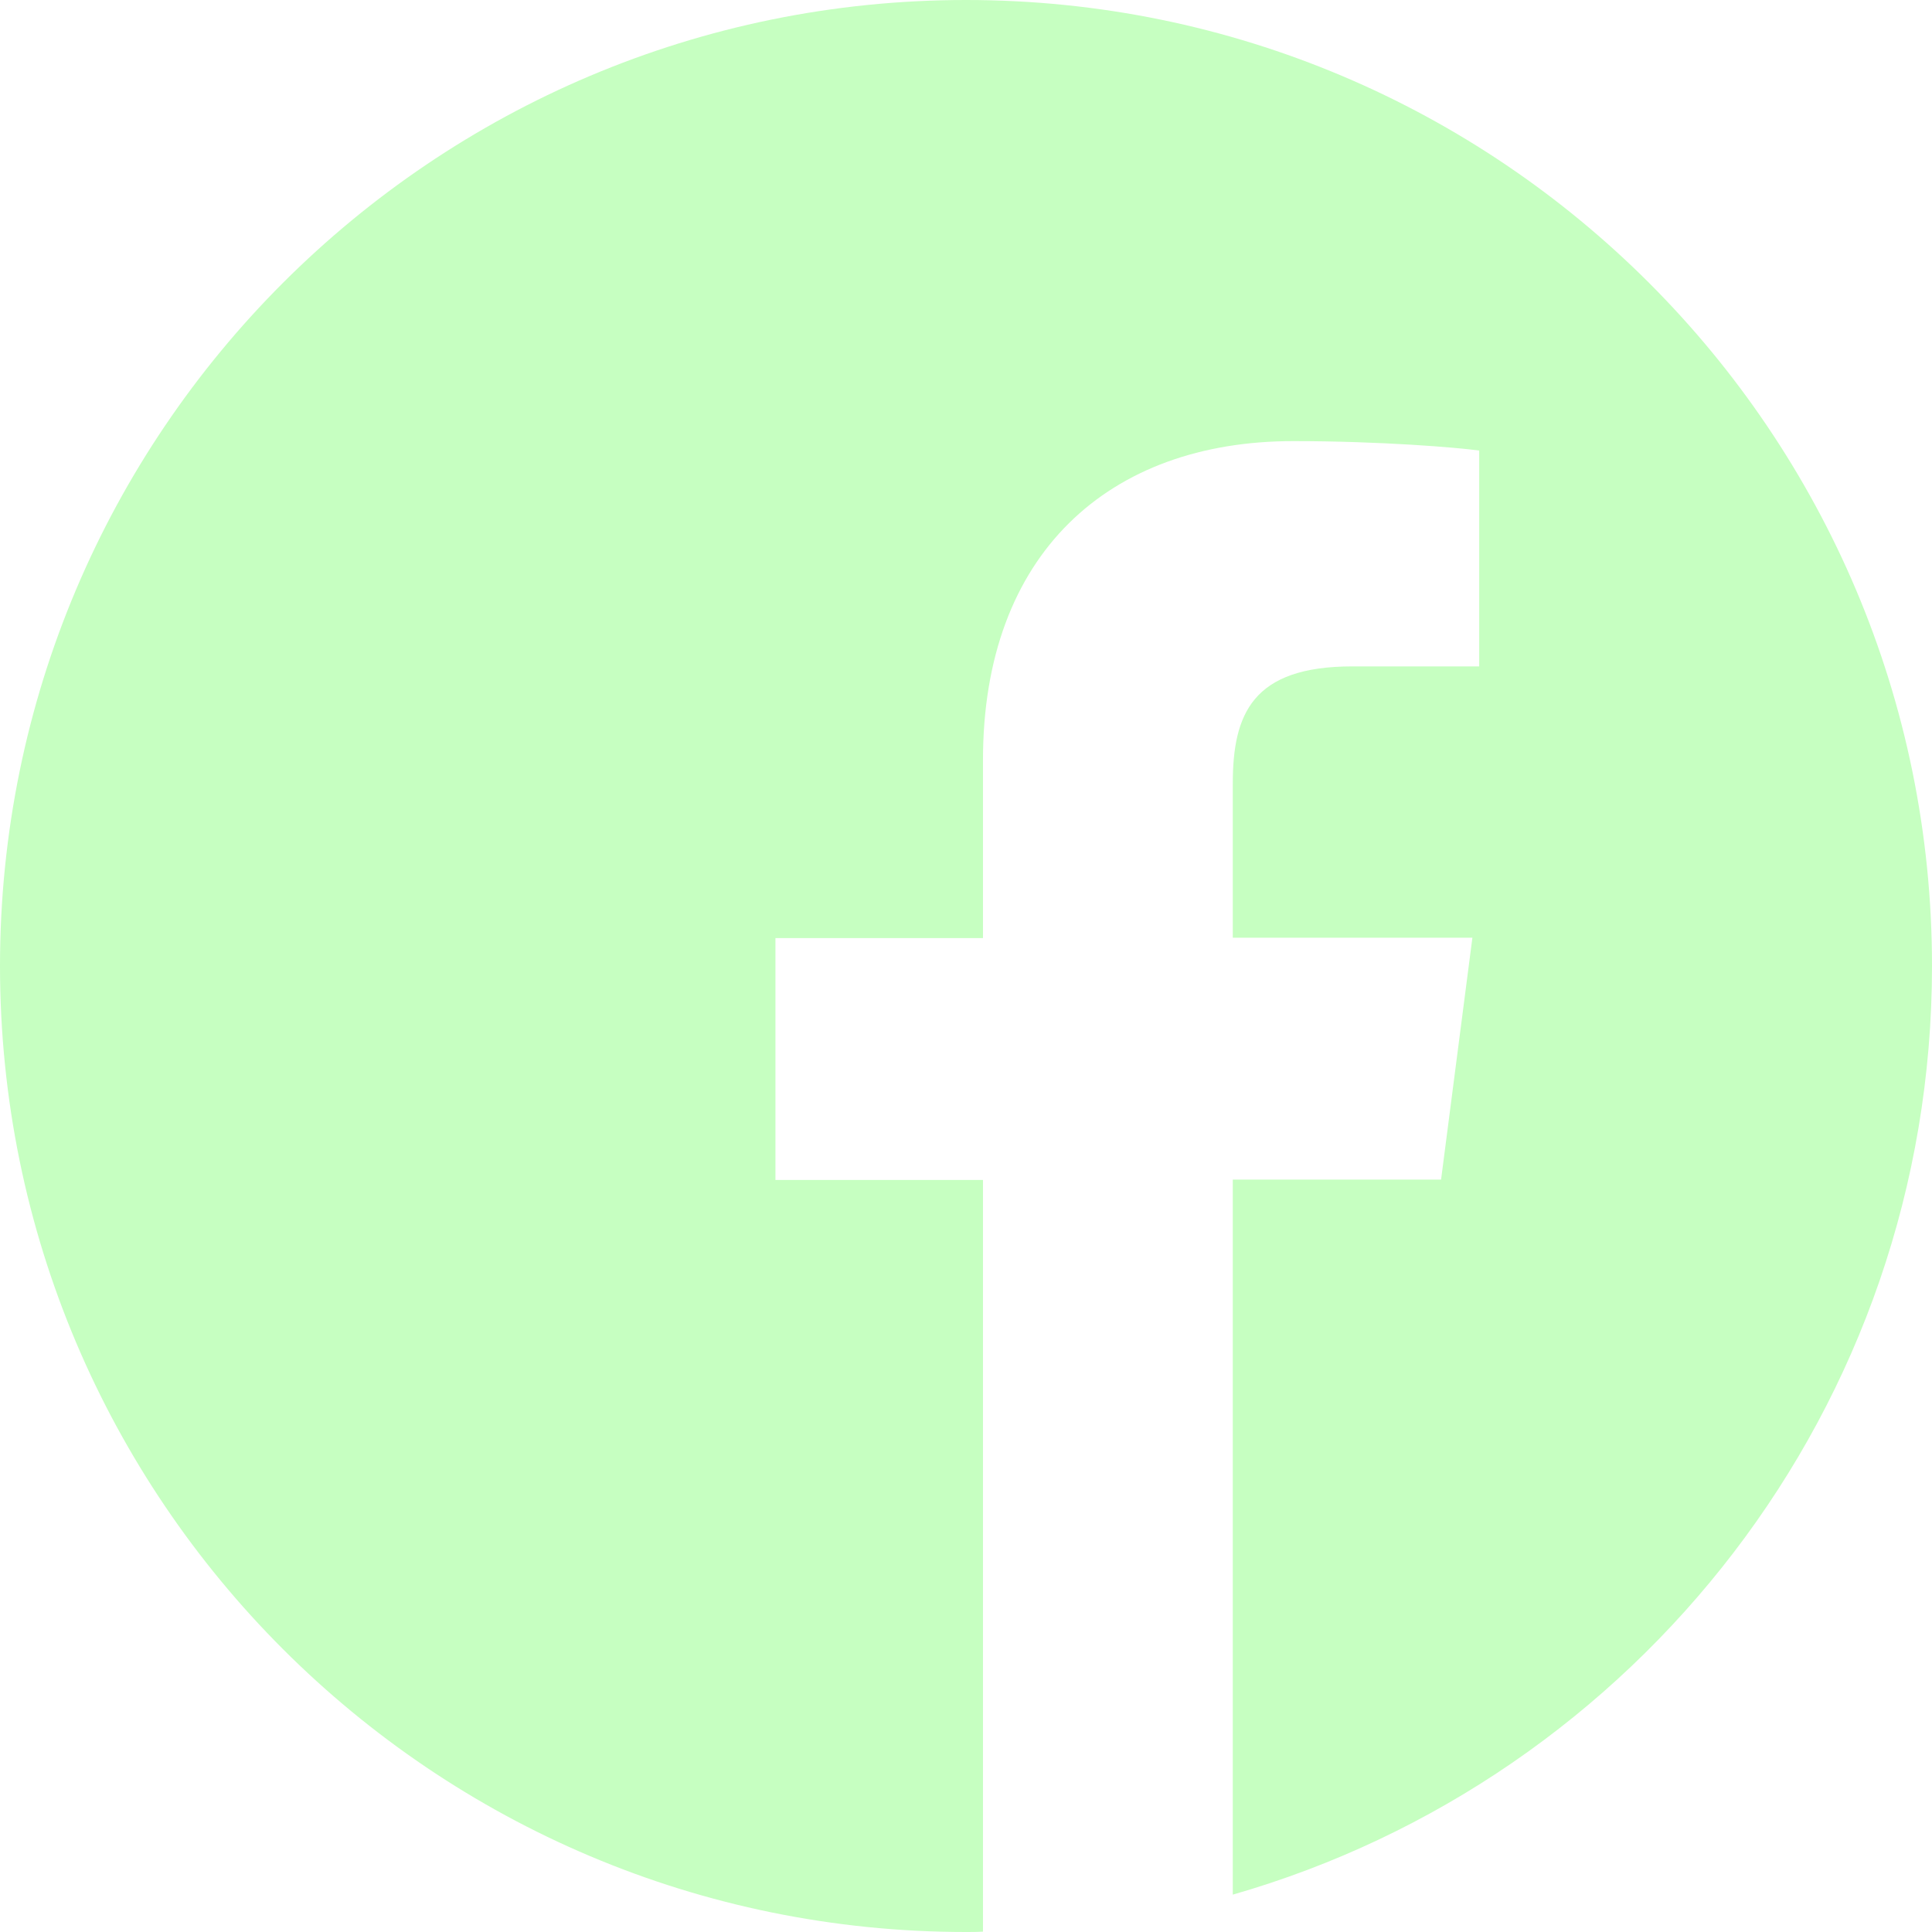
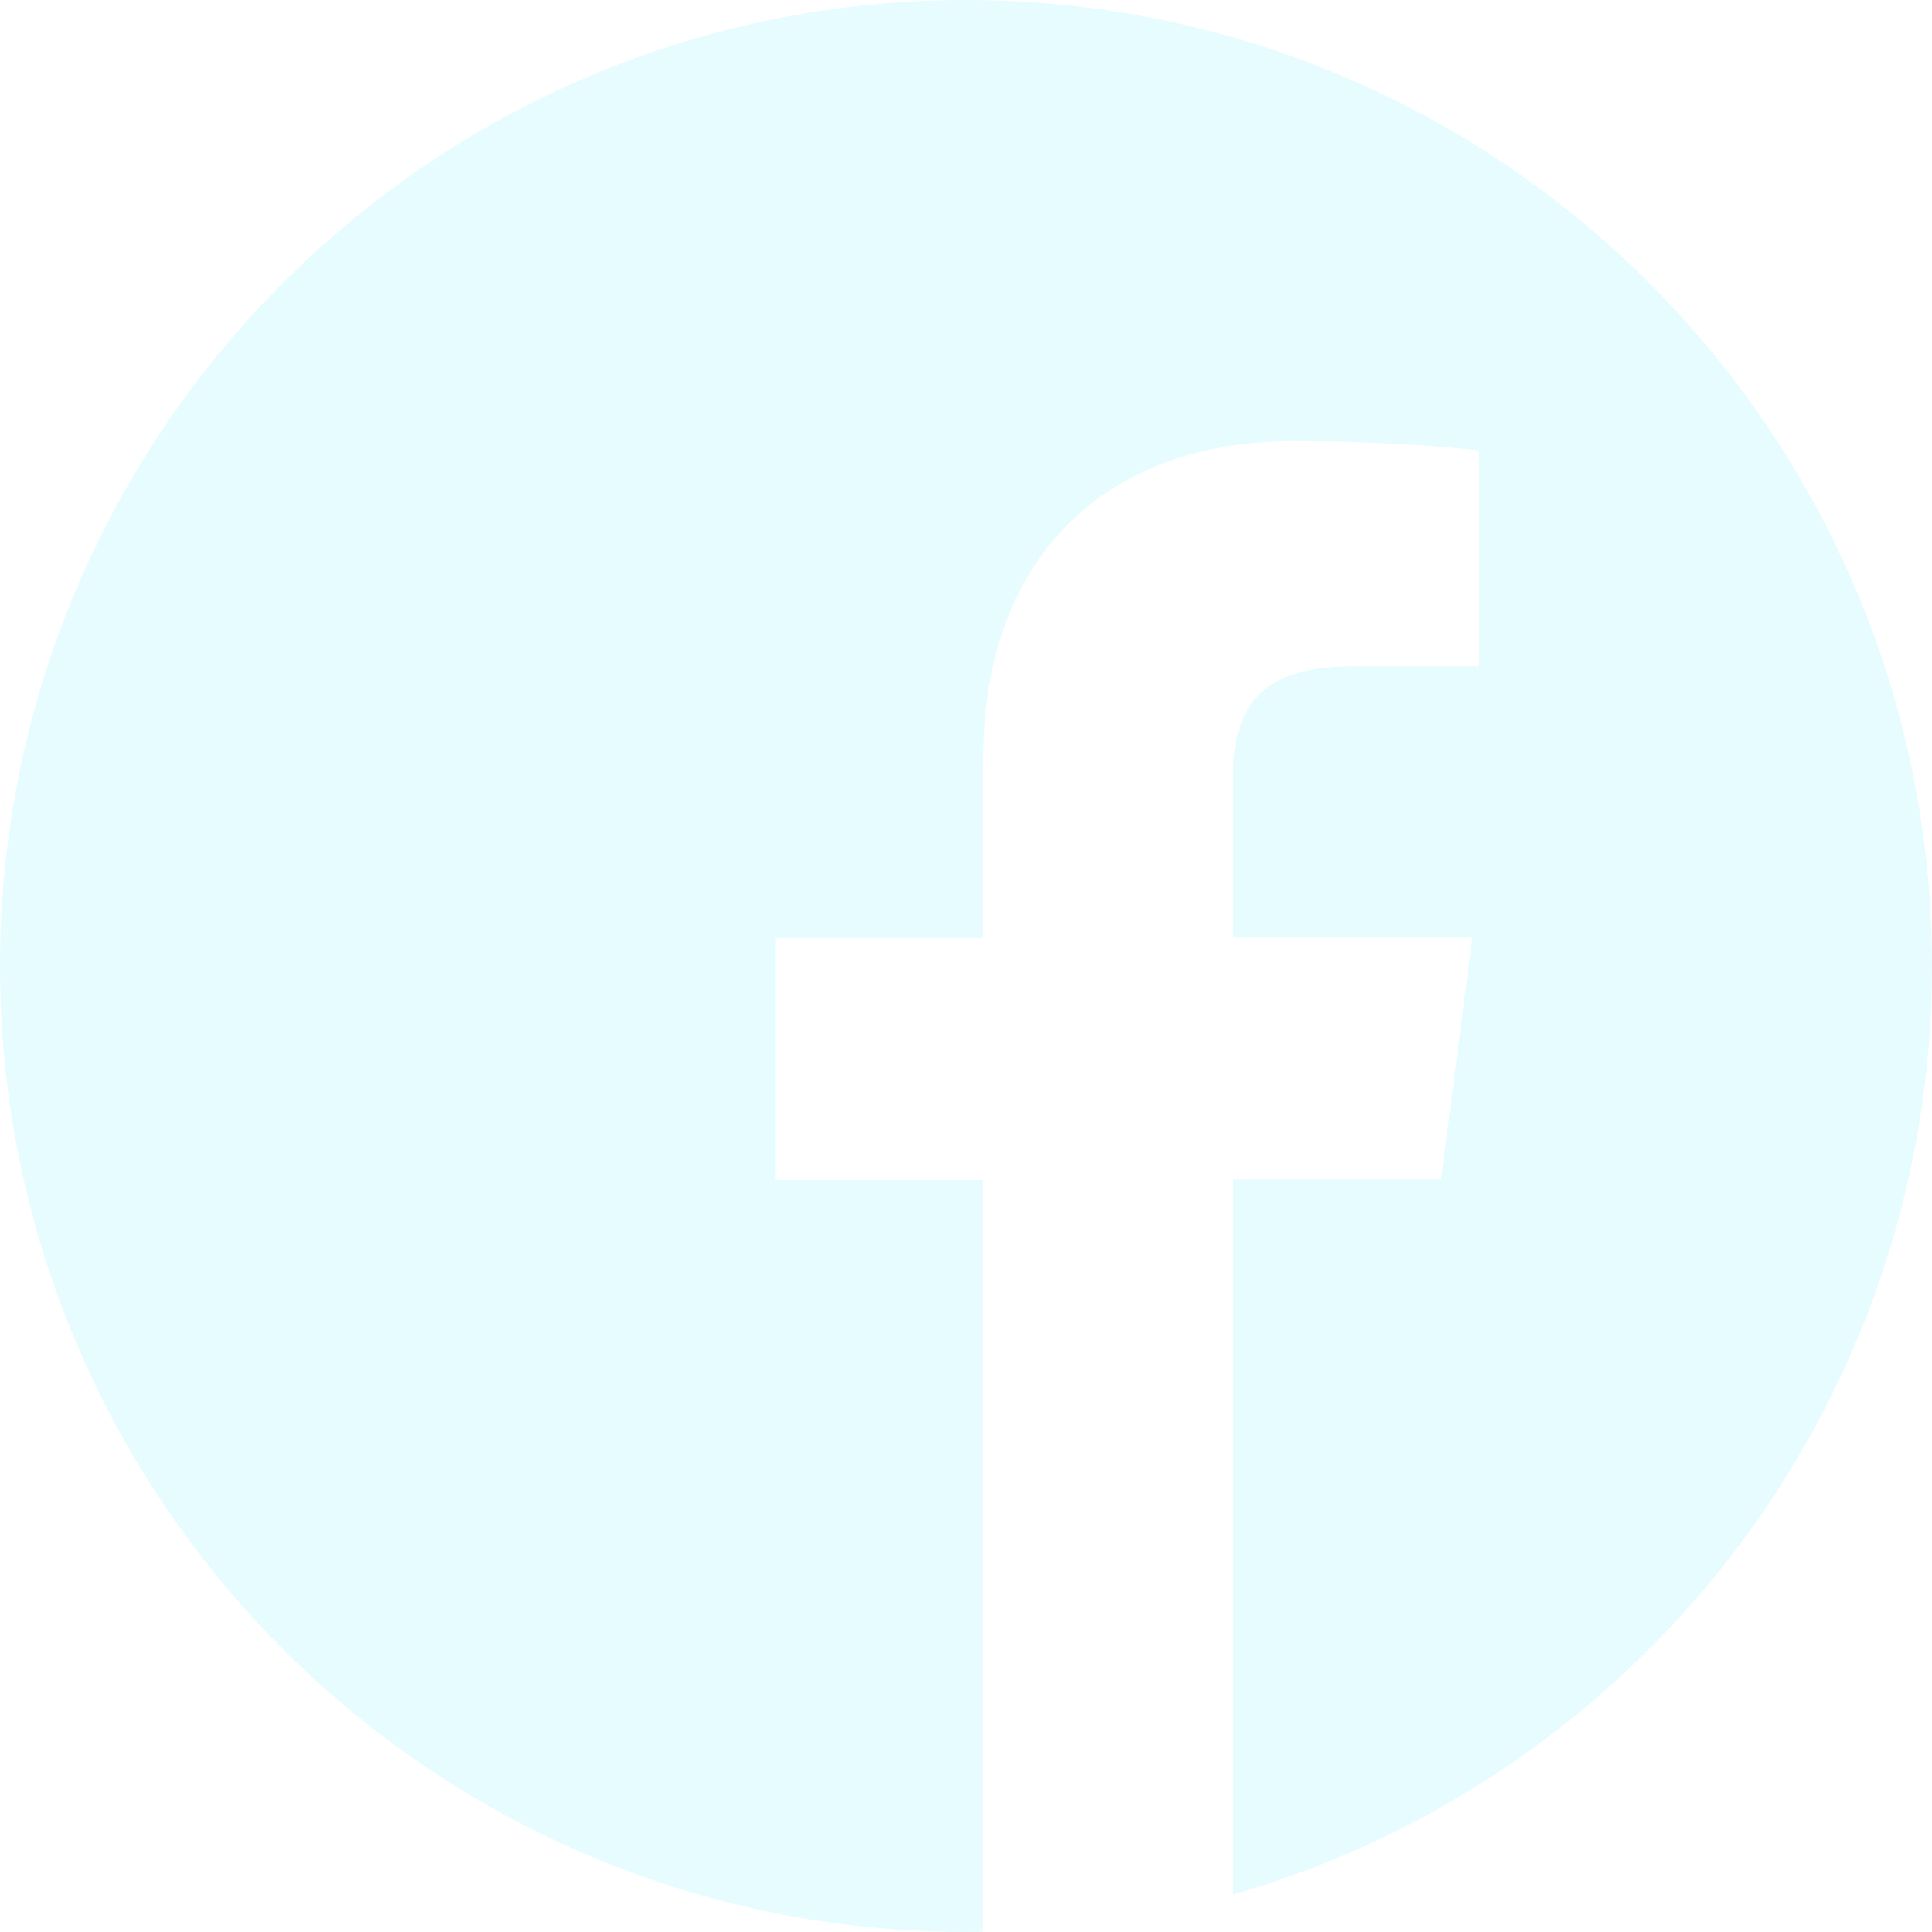
- <svg xmlns="http://www.w3.org/2000/svg" id="Capa_1" enable-background="new 0 0 512 512" height="512" fill="#c6ffc1" viewBox="0 0 512 512" width="512">
+ <svg xmlns="http://www.w3.org/2000/svg" id="Capa_1" enable-background="new 0 0 512 512" height="512" fill="#e6fcff" viewBox="0 0 512 512" width="512">
  <path d="m512 256c0-141.4-114.6-256-256-256s-256 114.6-256 256 114.6 256 256 256c1.5 0 3 0 4.5-.1v-199.2h-55v-64.1h55v-47.2c0-54.7 33.4-84.5 82.2-84.5 23.4 0 43.5 1.7 49.3 2.5v57.2h-33.6c-26.5 0-31.7 12.6-31.7 31.1v40.8h63.5l-8.3 64.1h-55.2v189.5c107-30.7 185.3-129.2 185.3-246.1z" />
</svg>
